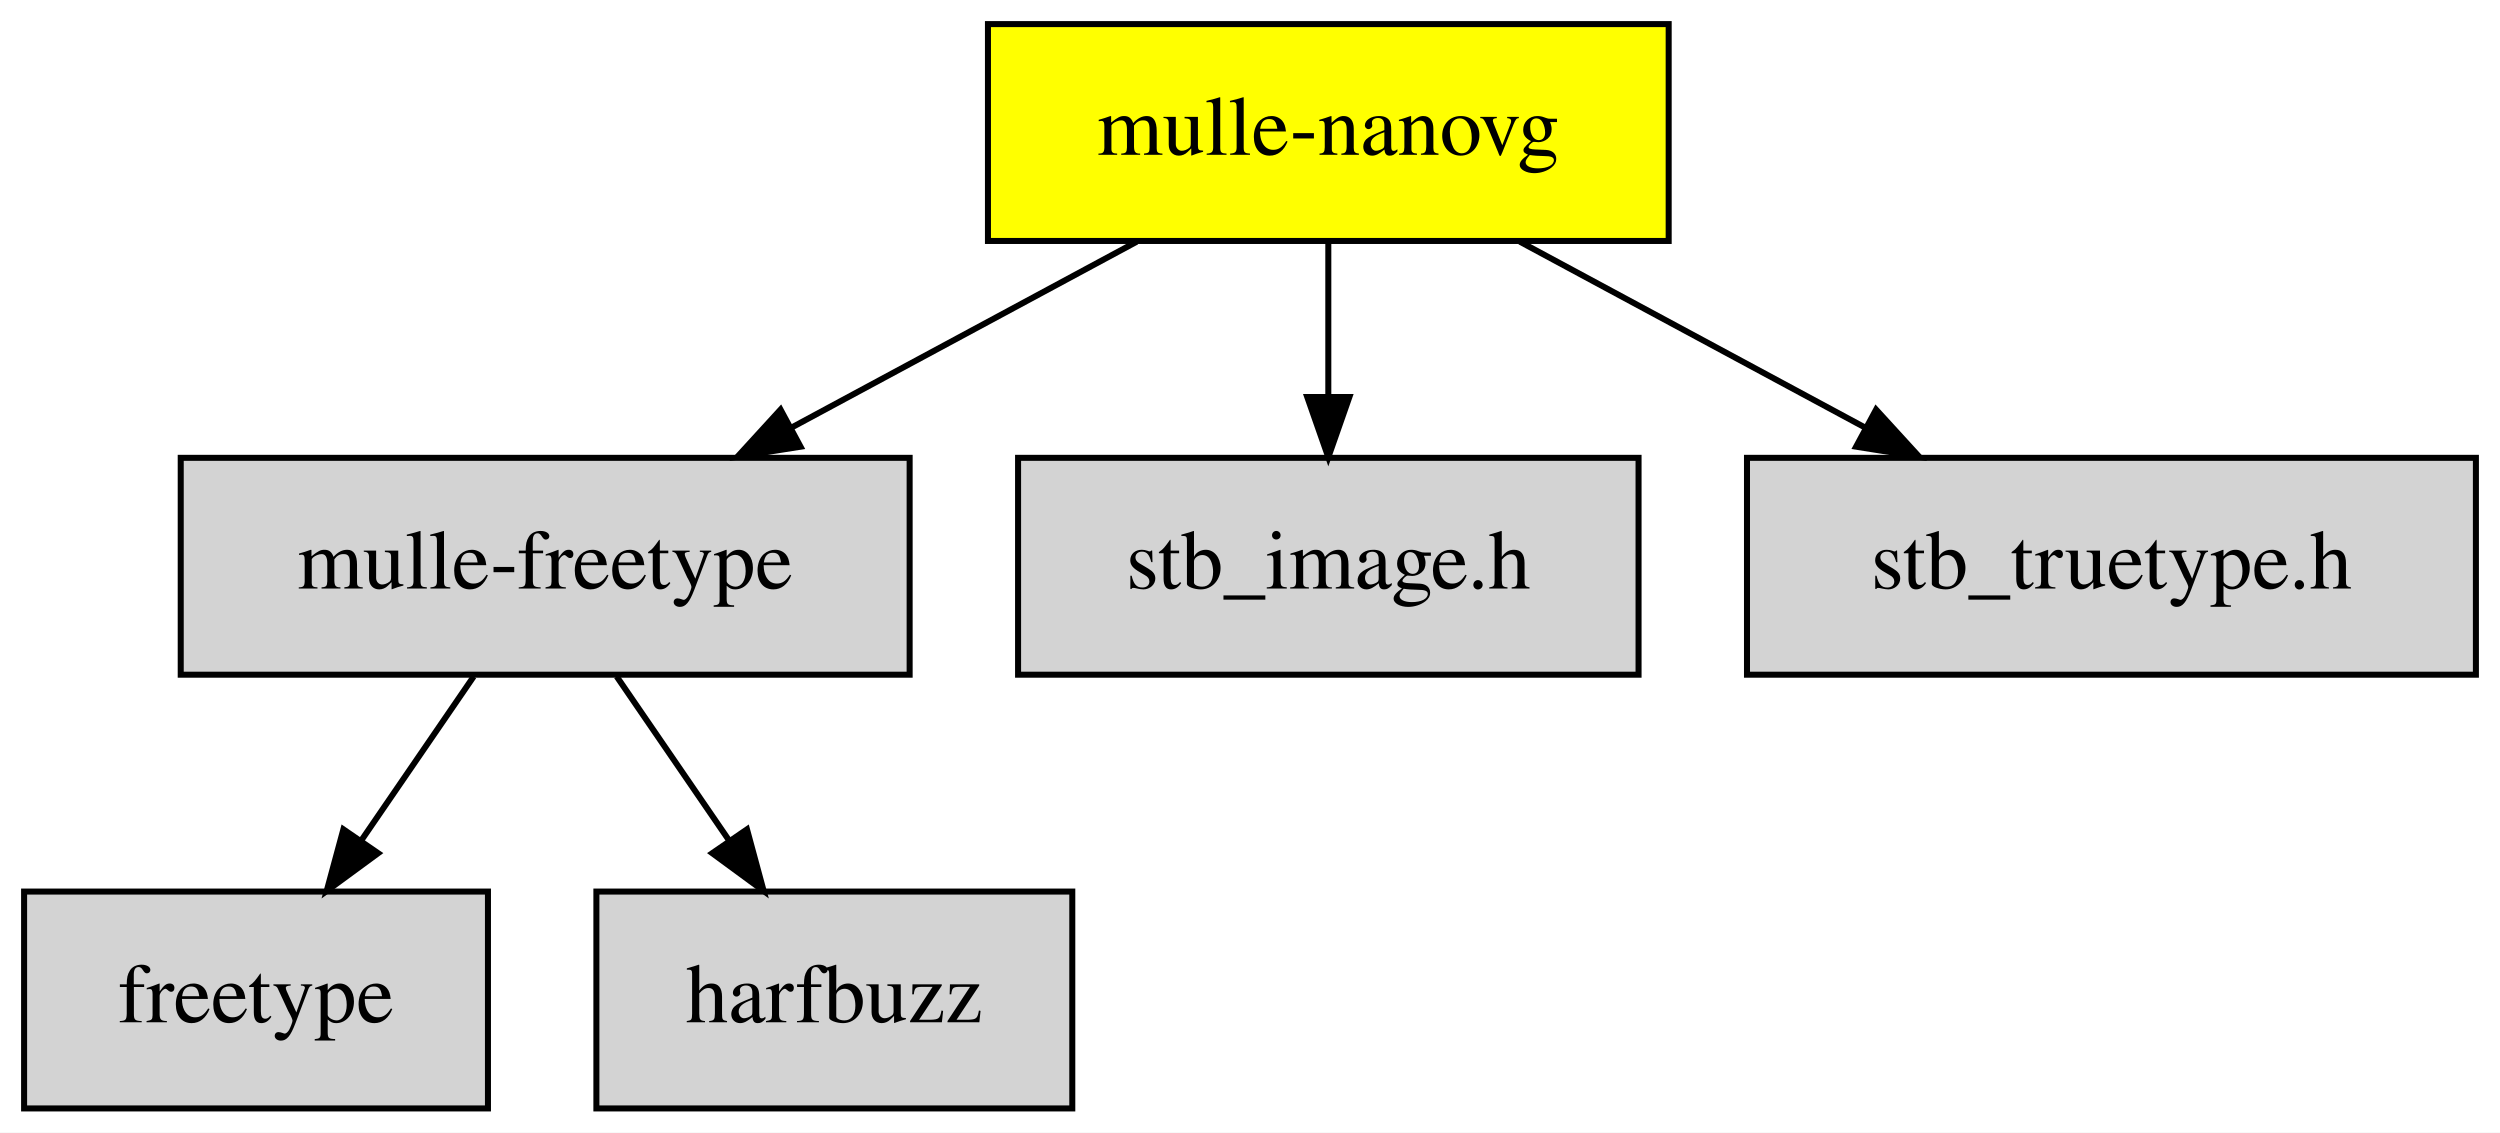
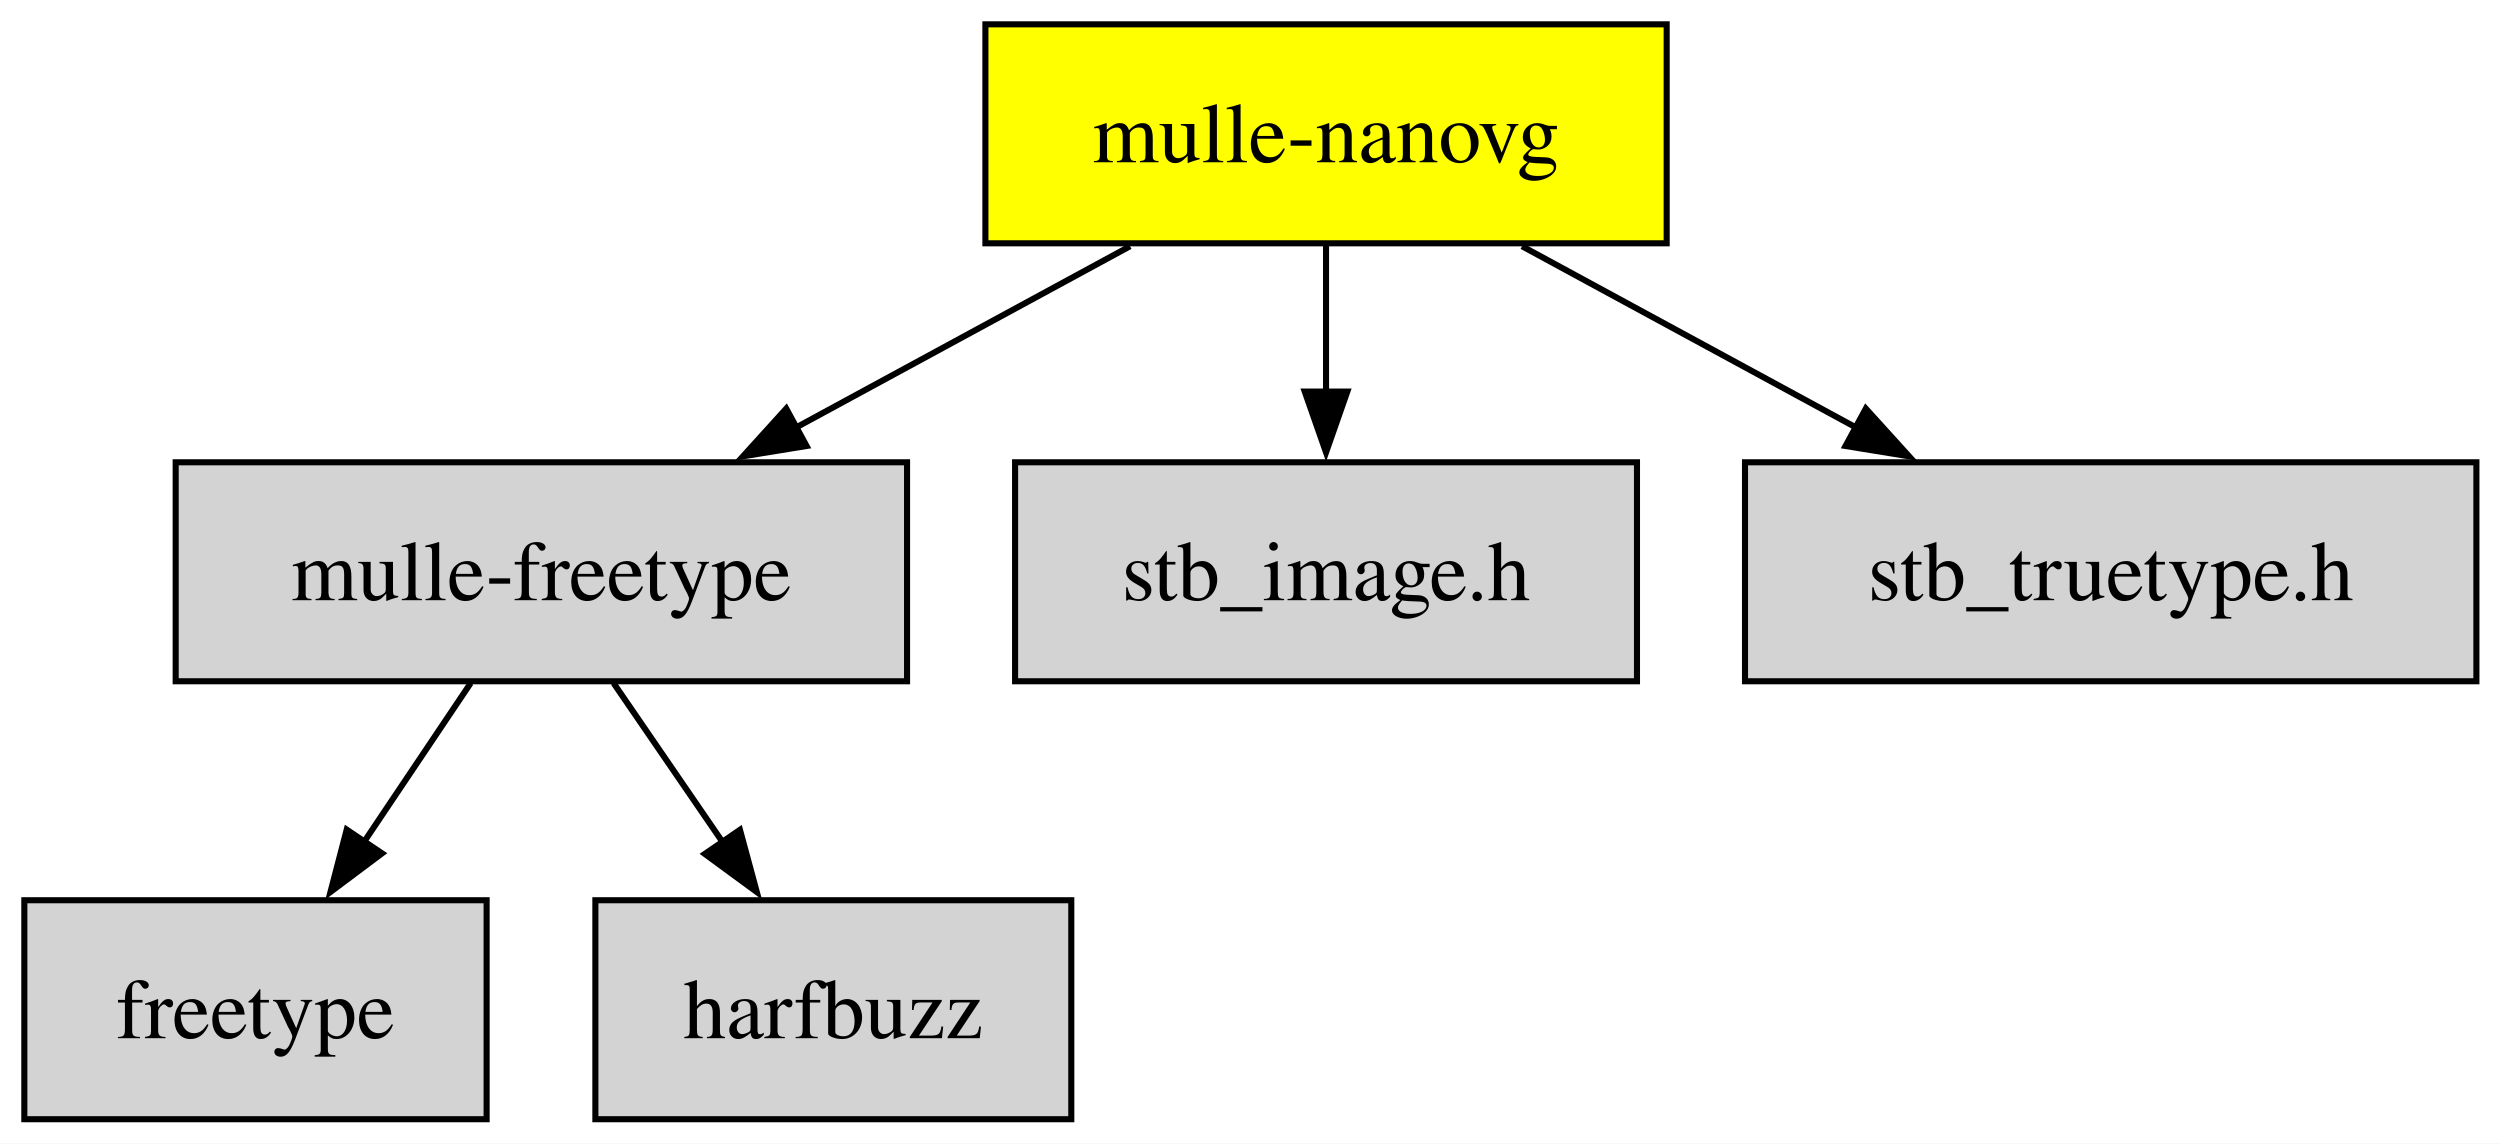
- <svg xmlns="http://www.w3.org/2000/svg" xmlns:xlink="http://www.w3.org/1999/xlink" width="415pt" height="188pt" viewBox="0.00 0.00 415.00 188.00">
+ <svg xmlns="http://www.w3.org/2000/svg" xmlns:xlink="http://www.w3.org/1999/xlink" width="411pt" height="188pt" viewBox="0.00 0.00 411.00 188.00">
  <g id="graph0" class="graph" transform="scale(1 1) rotate(0) translate(4 184)">
-     <polygon fill="white" stroke="transparent" points="-4,4 -4,-184 411,-184 411,4 -4,4" />
+     <polygon fill="white" stroke="none" points="-4,4 -4,-184 407.12,-184 407.12,4 -4,4" />
    <g id="node1" class="node">
-       <polygon fill="yellow" stroke="black" points="273,-180 160,-180 160,-144 273,-144 273,-180" />
-       <text text-anchor="middle" x="216.5" y="-158.3" font-family="Times,serif" font-size="14.00">mulle-nanovg</text>
+       <polygon fill="yellow" stroke="black" points="270,-180 158,-180 158,-144 270,-144 270,-180" />
+       <text xml:space="preserve" text-anchor="middle" x="214" y="-157.32" font-family="Times,serif" font-size="14.00">mulle-nanovg</text>
    </g>
    <g id="node4" class="node">
      <g id="a_node4">
        <a xlink:href="https://github.com/MulleUI/mulle-freetype" xlink:title="mulle-freetype">
-           <polygon fill="lightgrey" stroke="black" points="147,-108 26,-108 26,-72 147,-72 147,-108" />
-           <text text-anchor="middle" x="86.5" y="-86.3" font-family="Times,serif" font-size="14.00">mulle-freetype</text>
+           <polygon fill="lightgrey" stroke="black" points="145.12,-108 24.88,-108 24.88,-72 145.12,-72 145.12,-108" />
+           <text xml:space="preserve" text-anchor="middle" x="85" y="-85.33" font-family="Times,serif" font-size="14.00">mulle-freetype</text>
        </a>
      </g>
    </g>
    <g id="edge3" class="edge">
-       <path fill="none" stroke="black" d="M184.7,-143.88C167.39,-134.55 145.78,-122.92 127.24,-112.94" />
-       <polygon fill="black" stroke="black" points="128.89,-109.85 118.42,-108.19 125.57,-116.01 128.89,-109.85" />
+       <path fill="none" stroke="black" d="M181.78,-143.52C165.11,-134.47 144.56,-123.32 126.69,-113.62" />
+       <polygon fill="black" stroke="black" points="128.6,-110.68 118.14,-108.98 125.26,-116.83 128.6,-110.68" />
    </g>
    <g id="node5" class="node">
      <g id="a_node5">
        <a xlink:href="https://raw.githubusercontent.com/nothings/stb" xlink:title="stb_image.h">
-           <polygon fill="lightgrey" stroke="black" points="268,-108 165,-108 165,-72 268,-72 268,-108" />
-           <text text-anchor="middle" x="216.5" y="-86.3" font-family="Times,serif" font-size="14.00">stb_image.h</text>
+           <polygon fill="lightgrey" stroke="black" points="265.12,-108 162.88,-108 162.88,-72 265.12,-72 265.12,-108" />
+           <text xml:space="preserve" text-anchor="middle" x="214" y="-85.33" font-family="Times,serif" font-size="14.00">stb_image.h</text>
        </a>
      </g>
    </g>
    <g id="edge4" class="edge">
-       <path fill="none" stroke="black" d="M216.5,-143.7C216.5,-135.98 216.5,-126.71 216.5,-118.11" />
-       <polygon fill="black" stroke="black" points="220,-118.1 216.5,-108.1 213,-118.1 220,-118.1" />
+       <path fill="none" stroke="black" d="M214,-143.7C214,-136.41 214,-127.73 214,-119.54" />
+       <polygon fill="black" stroke="black" points="217.5,-119.62 214,-109.62 210.5,-119.62 217.5,-119.62" />
    </g>
    <g id="node6" class="node">
      <g id="a_node6">
        <a xlink:href="https://raw.githubusercontent.com/nothings/stb" xlink:title="stb_truetype.h">
-           <polygon fill="lightgrey" stroke="black" points="407,-108 286,-108 286,-72 407,-72 407,-108" />
-           <text text-anchor="middle" x="346.5" y="-86.3" font-family="Times,serif" font-size="14.00">stb_truetype.h</text>
+           <polygon fill="lightgrey" stroke="black" points="403.12,-108 282.88,-108 282.88,-72 403.12,-72 403.12,-108" />
+           <text xml:space="preserve" text-anchor="middle" x="343" y="-85.33" font-family="Times,serif" font-size="14.00">stb_truetype.h</text>
        </a>
      </g>
    </g>
    <g id="edge5" class="edge">
-       <path fill="none" stroke="black" d="M248.3,-143.88C265.61,-134.55 287.22,-122.92 305.76,-112.94" />
-       <polygon fill="black" stroke="black" points="307.43,-116.01 314.58,-108.19 304.11,-109.85 307.43,-116.01" />
+       <path fill="none" stroke="black" d="M246.22,-143.52C262.89,-134.47 283.44,-123.32 301.31,-113.62" />
+       <polygon fill="black" stroke="black" points="302.74,-116.83 309.86,-108.98 299.4,-110.68 302.74,-116.83" />
    </g>
    <g id="node2" class="node">
      <g id="a_node2">
        <a xlink:href="https://github.com/MulleUI/freetype" xlink:title="freetype">
-           <polygon fill="lightgrey" stroke="black" points="77,-36 0,-36 0,0 77,0 77,-36" />
-           <text text-anchor="middle" x="38.5" y="-14.3" font-family="Times,serif" font-size="14.00">freetype</text>
+           <polygon fill="lightgrey" stroke="black" points="76,-36 0,-36 0,0 76,0 76,-36" />
+           <text xml:space="preserve" text-anchor="middle" x="38" y="-13.32" font-family="Times,serif" font-size="14.00">freetype</text>
        </a>
      </g>
    </g>
    <g id="node3" class="node">
      <g id="a_node3">
        <a xlink:href="https://github.com/harfbuzz/harfbuzz" xlink:title="harfbuzz">
-           <polygon fill="lightgrey" stroke="black" points="174,-36 95,-36 95,0 174,0 174,-36" />
-           <text text-anchor="middle" x="134.5" y="-14.3" font-family="Times,serif" font-size="14.00">harfbuzz</text>
+           <polygon fill="lightgrey" stroke="black" points="172.12,-36 93.88,-36 93.88,0 172.12,0 172.12,-36" />
+           <text xml:space="preserve" text-anchor="middle" x="133" y="-13.32" font-family="Times,serif" font-size="14.00">harfbuzz</text>
        </a>
      </g>
    </g>
    <g id="edge1" class="edge">
-       <path fill="none" stroke="black" d="M74.63,-71.7C69,-63.47 62.15,-53.48 55.93,-44.42" />
-       <polygon fill="black" stroke="black" points="58.77,-42.37 50.23,-36.1 53,-46.33 58.77,-42.37" />
+       <path fill="none" stroke="black" d="M73.38,-71.7C68.09,-63.81 61.7,-54.3 55.82,-45.55" />
+       <polygon fill="black" stroke="black" points="58.81,-43.71 50.33,-37.36 53,-47.61 58.81,-43.71" />
    </g>
    <g id="edge2" class="edge">
-       <path fill="none" stroke="black" d="M98.37,-71.7C104,-63.47 110.85,-53.48 117.07,-44.42" />
-       <polygon fill="black" stroke="black" points="120,-46.33 122.77,-36.1 114.23,-42.37 120,-46.33" />
+       <path fill="none" stroke="black" d="M96.87,-71.7C102.27,-63.81 108.79,-54.3 114.8,-45.55" />
+       <polygon fill="black" stroke="black" points="117.65,-47.58 120.42,-37.35 111.87,-43.62 117.65,-47.58" />
    </g>
  </g>
</svg>
